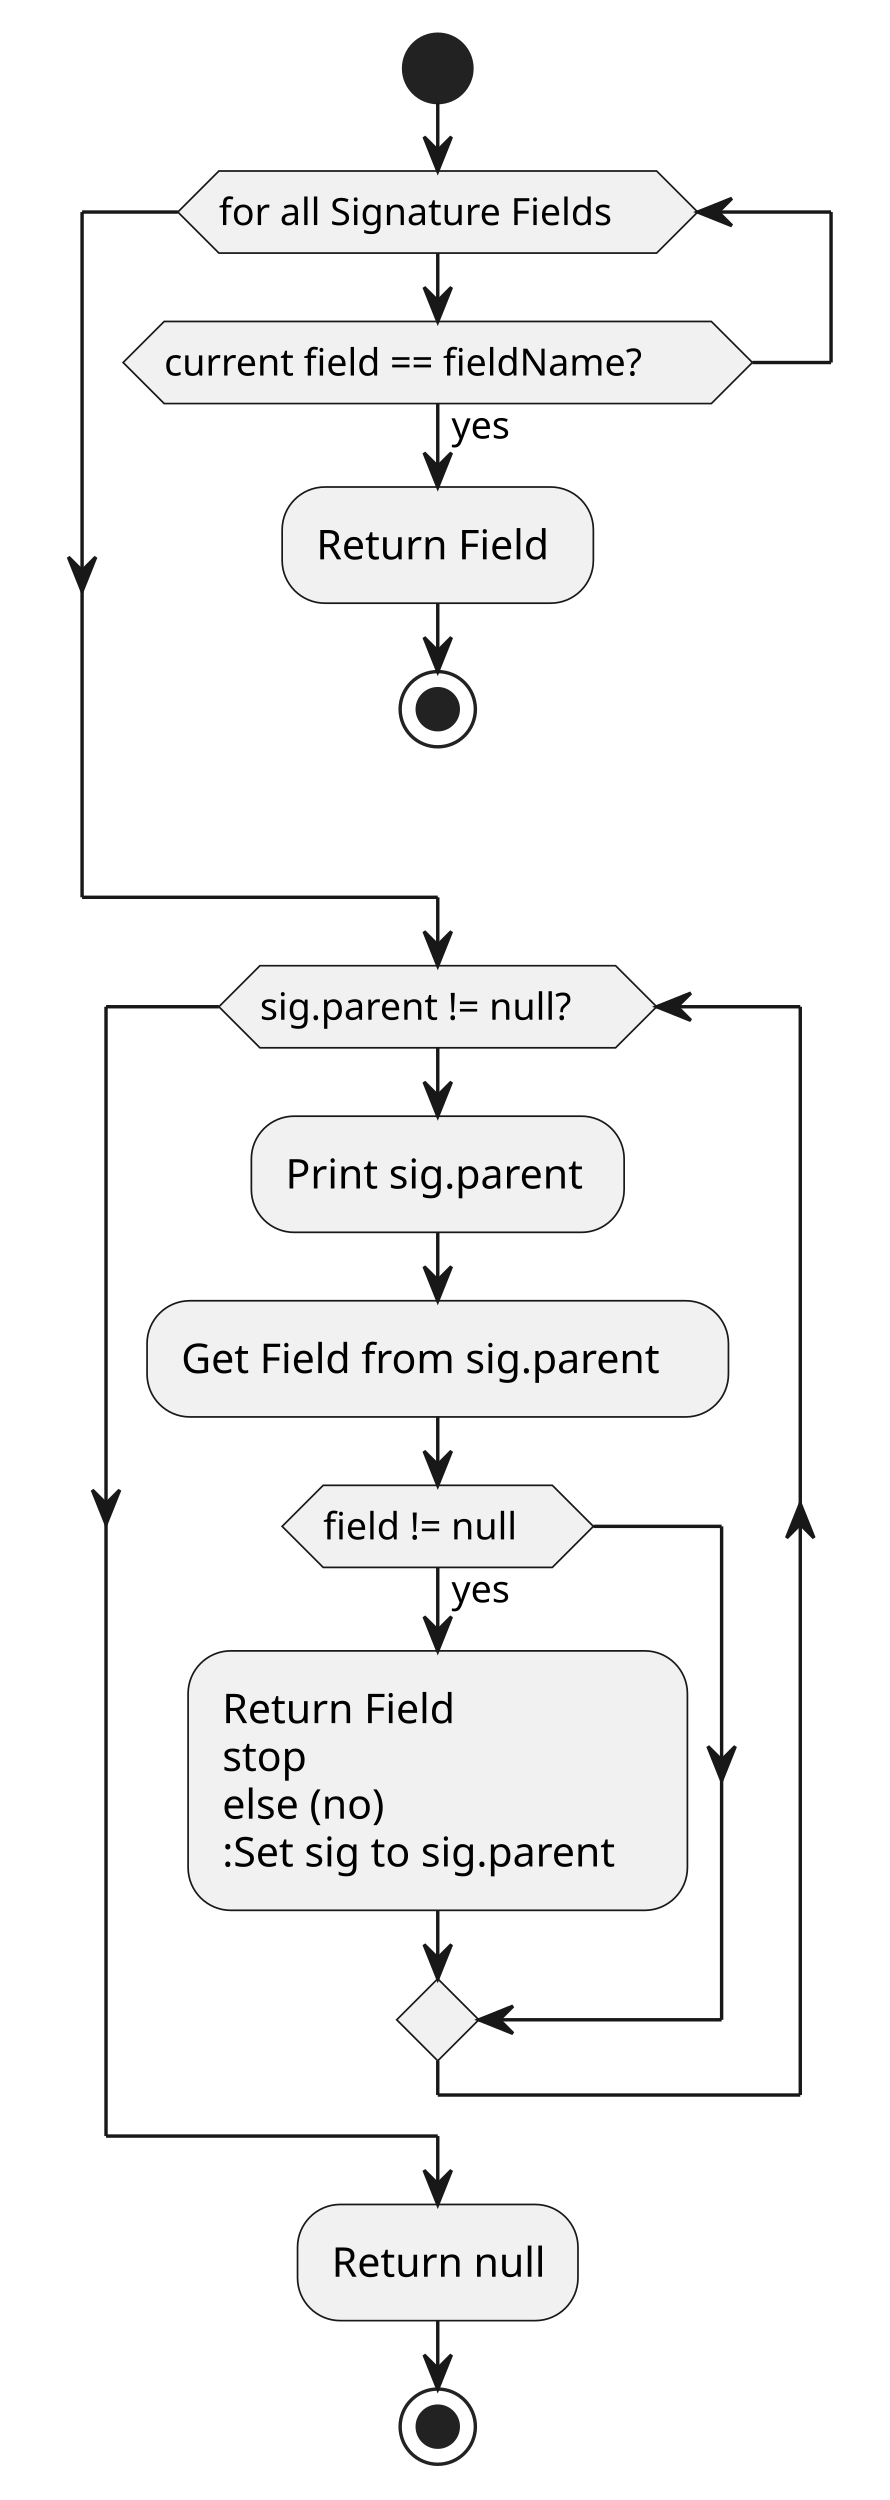
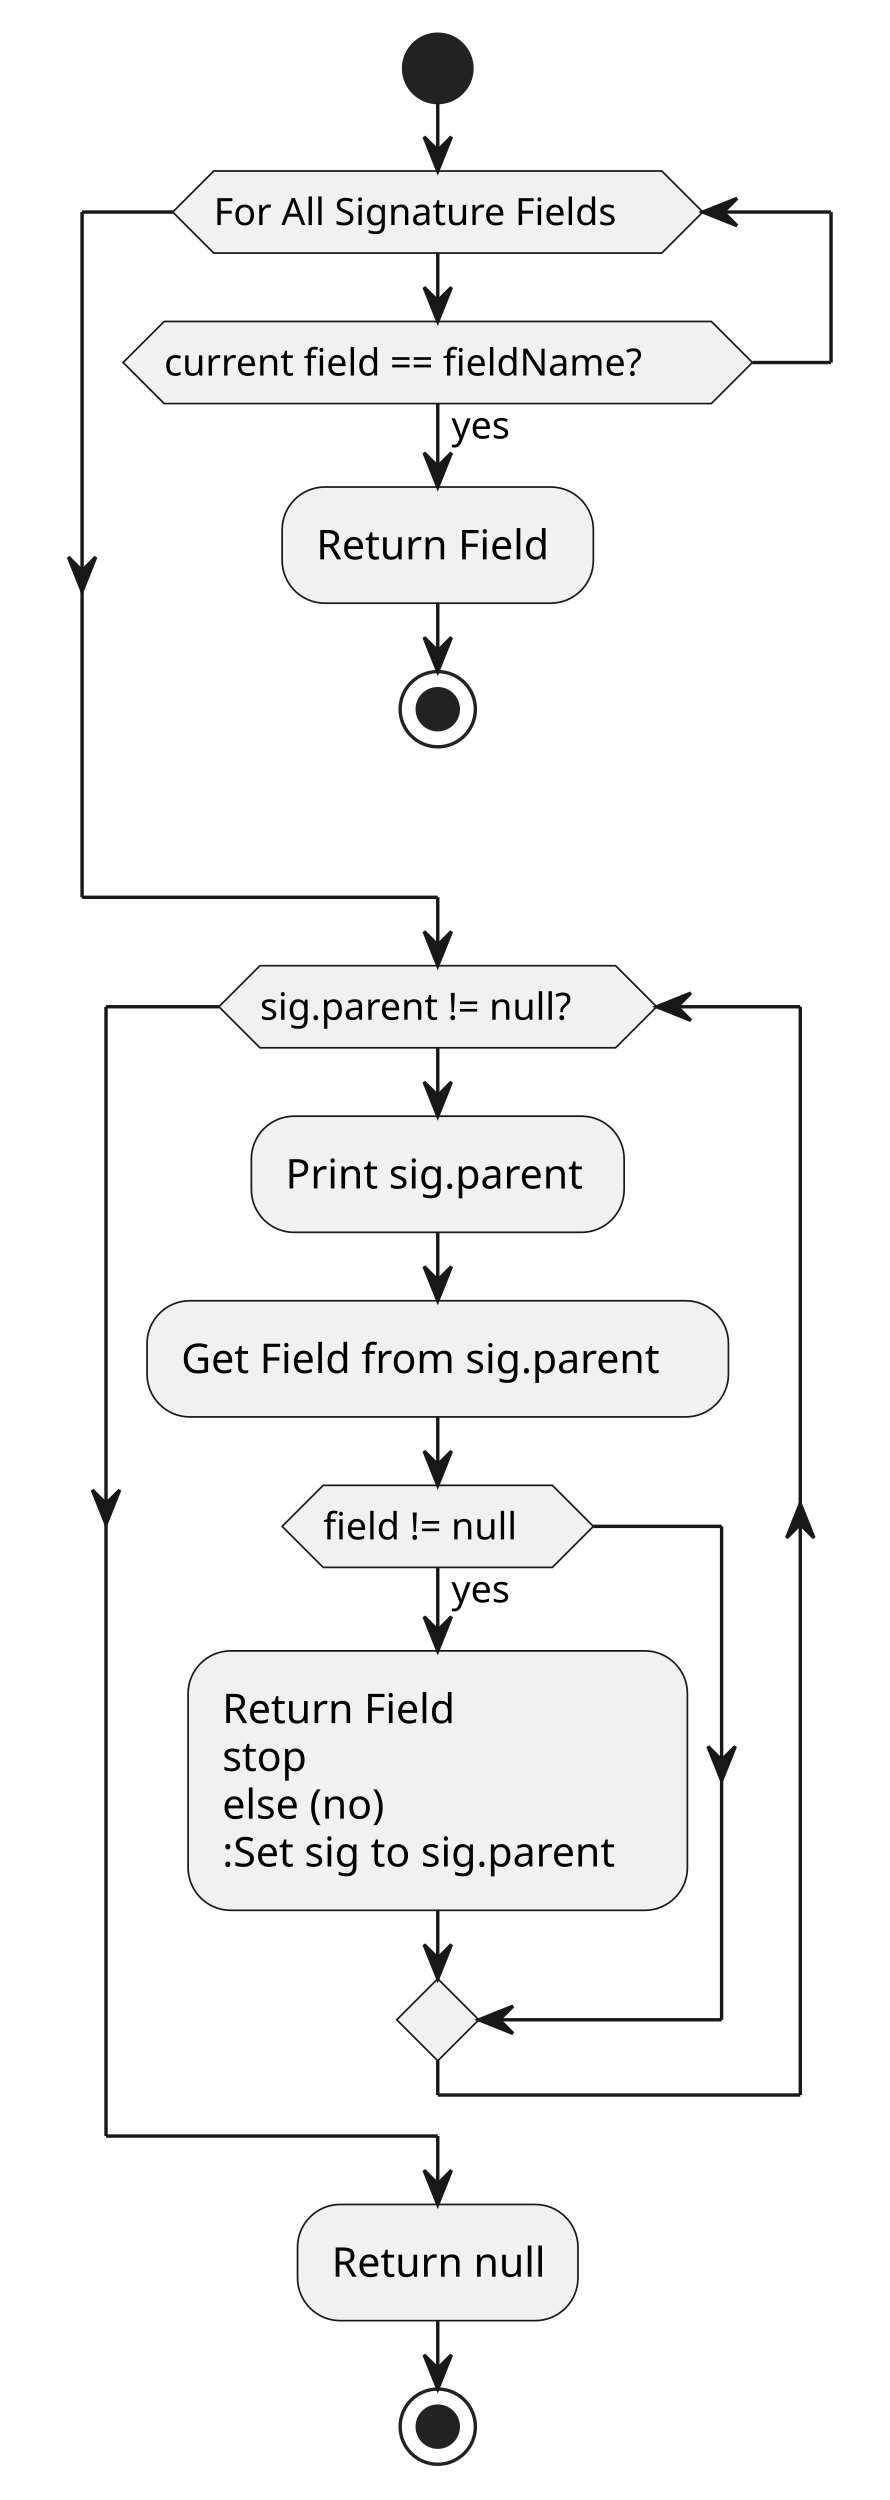
<svg xmlns="http://www.w3.org/2000/svg" contentStyleType="text/css" height="731px" preserveAspectRatio="none" style="width:260px;height:731px;background:#FFFFFF;" version="1.1" viewBox="0 0 260 731" width="260px" zoomAndPan="magnify">
  <defs />
  <g>
    <ellipse cx="128" cy="20" fill="#222222" rx="10" ry="10" style="stroke:#222222;stroke-width:1.0;" />
    <rect fill="#F1F1F1" height="33.969" rx="12.5" ry="12.5" style="stroke:#181818;stroke-width:0.5;" width="91" x="82.5" y="142.402" />
    <text fill="#000000" font-family="sans-serif" font-size="12" lengthAdjust="spacing" textLength="71" x="92.5" y="163.541">Return Field</text>
    <ellipse cx="128" cy="207.371" fill="none" rx="11" ry="11" style="stroke:#222222;stroke-width:1.0;" />
    <ellipse cx="128" cy="207.371" fill="#222222" rx="6" ry="6" style="stroke:#222222;stroke-width:1.0;" />
    <polygon fill="#F1F1F1" points="48,94,208,94,220,106,208,118,48,118,36,106,48,94" style="stroke:#181818;stroke-width:0.5;" />
    <text fill="#000000" font-family="sans-serif" font-size="11" lengthAdjust="spacing" textLength="21" x="132" y="128.21">yes</text>
    <text fill="#000000" font-family="sans-serif" font-size="11" lengthAdjust="spacing" textLength="160" x="48" y="109.808">current field == fieldName?</text>
-     <polygon fill="#F1F1F1" points="64,50,192,50,204,62,192,74,64,74,52,62,64,50" style="stroke:#181818;stroke-width:0.5;" />
-     <text fill="#000000" font-family="sans-serif" font-size="11" lengthAdjust="spacing" textLength="128" x="64" y="65.808">for all Signature Fields</text>
+     <polygon fill="#F1F1F1" points="62.5,50,193.5,50,205.5,62,193.5,74,62.5,74,50.5,62,62.5,50" style="stroke:#181818;stroke-width:0.5;" />
+     <text fill="#000000" font-family="sans-serif" font-size="11" lengthAdjust="spacing" textLength="131" x="62.5" y="65.808">For All Signature Fields</text>
    <rect fill="#F1F1F1" height="33.969" rx="12.5" ry="12.5" style="stroke:#181818;stroke-width:0.5;" width="109" x="73.5" y="326.371" />
    <text fill="#000000" font-family="sans-serif" font-size="12" lengthAdjust="spacing" textLength="89" x="83.5" y="347.51">Print sig.parent</text>
    <rect fill="#F1F1F1" height="33.969" rx="12.5" ry="12.5" style="stroke:#181818;stroke-width:0.5;" width="170" x="43" y="380.34" />
    <text fill="#000000" font-family="sans-serif" font-size="12" lengthAdjust="spacing" textLength="150" x="53" y="401.478">Get Field from sig.parent</text>
    <rect fill="#F1F1F1" height="75.875" rx="12.5" ry="12.5" style="stroke:#181818;stroke-width:0.5;" width="146" x="55" y="482.711" />
    <text fill="#000000" font-family="sans-serif" font-size="12" lengthAdjust="spacing" textLength="71" x="65" y="503.85">Return Field</text>
    <text fill="#000000" font-family="sans-serif" font-size="12" lengthAdjust="spacing" textLength="27" x="65" y="517.818">stop</text>
    <text fill="#000000" font-family="sans-serif" font-size="12" lengthAdjust="spacing" textLength="55" x="65" y="531.787">else (no)</text>
    <text fill="#000000" font-family="sans-serif" font-size="12" lengthAdjust="spacing" textLength="126" x="65" y="545.756">:Set sig to sig.parent</text>
    <polygon fill="#F1F1F1" points="94.5,434.309,161.5,434.309,173.5,446.309,161.5,458.309,94.5,458.309,82.5,446.309,94.5,434.309" style="stroke:#181818;stroke-width:0.5;" />
    <text fill="#000000" font-family="sans-serif" font-size="11" lengthAdjust="spacing" textLength="21" x="132" y="468.519">yes</text>
    <text fill="#000000" font-family="sans-serif" font-size="11" lengthAdjust="spacing" textLength="67" x="94.5" y="450.117">field != null</text>
    <polygon fill="#F1F1F1" points="128,578.586,140,590.586,128,602.586,116,590.586,128,578.586" style="stroke:#181818;stroke-width:0.5;" />
    <polygon fill="#F1F1F1" points="76,282.371,180,282.371,192,294.371,180,306.371,76,306.371,64,294.371,76,282.371" style="stroke:#181818;stroke-width:0.5;" />
    <text fill="#000000" font-family="sans-serif" font-size="11" lengthAdjust="spacing" textLength="104" x="76" y="298.179">sig.parent != null?</text>
    <rect fill="#F1F1F1" height="33.969" rx="12.5" ry="12.5" style="stroke:#181818;stroke-width:0.5;" width="82" x="87" y="644.586" />
    <text fill="#000000" font-family="sans-serif" font-size="12" lengthAdjust="spacing" textLength="62" x="97" y="665.725">Return null</text>
    <ellipse cx="128" cy="709.555" fill="none" rx="11" ry="11" style="stroke:#222222;stroke-width:1.0;" />
    <ellipse cx="128" cy="709.555" fill="#222222" rx="6" ry="6" style="stroke:#222222;stroke-width:1.0;" />
    <line style="stroke:#181818;stroke-width:1.0;" x1="128" x2="128" y1="176.371" y2="196.371" />
    <polygon fill="#181818" points="124,186.371,128,196.371,132,186.371,128,190.371" style="stroke:#181818;stroke-width:1.0;" />
    <line style="stroke:#181818;stroke-width:1.0;" x1="128" x2="128" y1="118" y2="142.402" />
    <polygon fill="#181818" points="124,132.402,128,142.402,132,132.402,128,136.402" style="stroke:#181818;stroke-width:1.0;" />
    <line style="stroke:#181818;stroke-width:1.0;" x1="220" x2="243" y1="106" y2="106" />
    <line style="stroke:#181818;stroke-width:1.0;" x1="243" x2="243" y1="62" y2="106" />
-     <line style="stroke:#181818;stroke-width:1.0;" x1="243" x2="204" y1="62" y2="62" />
-     <polygon fill="#181818" points="214,58,204,62,214,66,210,62" style="stroke:#181818;stroke-width:1.0;" />
+     <line style="stroke:#181818;stroke-width:1.0;" x1="243" x2="205.5" y1="62" y2="62" />
+     <polygon fill="#181818" points="215.5,58,205.5,62,215.5,66,211.5,62" style="stroke:#181818;stroke-width:1.0;" />
    <line style="stroke:#181818;stroke-width:1.0;" x1="128" x2="128" y1="74" y2="94" />
    <polygon fill="#181818" points="124,84,128,94,132,84,128,88" style="stroke:#181818;stroke-width:1.0;" />
-     <line style="stroke:#181818;stroke-width:1.0;" x1="52" x2="24" y1="62" y2="62" />
+     <line style="stroke:#181818;stroke-width:1.0;" x1="50.5" x2="24" y1="62" y2="62" />
    <polygon fill="#181818" points="20,162.887,24,172.887,28,162.887,24,166.887" style="stroke:#181818;stroke-width:1.0;" />
    <line style="stroke:#181818;stroke-width:1.0;" x1="24" x2="24" y1="62" y2="262.371" />
    <line style="stroke:#181818;stroke-width:1.0;" x1="24" x2="128" y1="262.371" y2="262.371" />
    <line style="stroke:#181818;stroke-width:1.0;" x1="128" x2="128" y1="262.371" y2="282.371" />
    <polygon fill="#181818" points="124,272.371,128,282.371,132,272.371,128,276.371" style="stroke:#181818;stroke-width:1.0;" />
    <line style="stroke:#181818;stroke-width:1.0;" x1="128" x2="128" y1="30" y2="50" />
    <polygon fill="#181818" points="124,40,128,50,132,40,128,44" style="stroke:#181818;stroke-width:1.0;" />
    <line style="stroke:#181818;stroke-width:1.0;" x1="128" x2="128" y1="360.34" y2="380.34" />
    <polygon fill="#181818" points="124,370.34,128,380.34,132,370.34,128,374.34" style="stroke:#181818;stroke-width:1.0;" />
    <line style="stroke:#181818;stroke-width:1.0;" x1="128" x2="128" y1="458.309" y2="482.711" />
    <polygon fill="#181818" points="124,472.711,128,482.711,132,472.711,128,476.711" style="stroke:#181818;stroke-width:1.0;" />
    <line style="stroke:#181818;stroke-width:1.0;" x1="173.5" x2="211" y1="446.309" y2="446.309" />
    <polygon fill="#181818" points="207,510.648,211,520.648,215,510.648,211,514.648" style="stroke:#181818;stroke-width:1.0;" />
    <line style="stroke:#181818;stroke-width:1.0;" x1="211" x2="211" y1="446.309" y2="590.586" />
    <line style="stroke:#181818;stroke-width:1.0;" x1="211" x2="140" y1="590.586" y2="590.586" />
    <polygon fill="#181818" points="150,586.586,140,590.586,150,594.586,146,590.586" style="stroke:#181818;stroke-width:1.0;" />
    <line style="stroke:#181818;stroke-width:1.0;" x1="128" x2="128" y1="558.586" y2="578.586" />
    <polygon fill="#181818" points="124,568.586,128,578.586,132,568.586,128,572.586" style="stroke:#181818;stroke-width:1.0;" />
    <line style="stroke:#181818;stroke-width:1.0;" x1="128" x2="128" y1="414.309" y2="434.309" />
    <polygon fill="#181818" points="124,424.309,128,434.309,132,424.309,128,428.309" style="stroke:#181818;stroke-width:1.0;" />
    <line style="stroke:#181818;stroke-width:1.0;" x1="128" x2="128" y1="306.371" y2="326.371" />
    <polygon fill="#181818" points="124,316.371,128,326.371,132,316.371,128,320.371" style="stroke:#181818;stroke-width:1.0;" />
    <line style="stroke:#181818;stroke-width:1.0;" x1="128" x2="128" y1="602.586" y2="612.586" />
    <line style="stroke:#181818;stroke-width:1.0;" x1="128" x2="234" y1="612.586" y2="612.586" />
    <polygon fill="#181818" points="230,449.68,234,439.68,238,449.68,234,445.68" style="stroke:#181818;stroke-width:1.0;" />
    <line style="stroke:#181818;stroke-width:1.0;" x1="234" x2="234" y1="294.371" y2="612.586" />
    <line style="stroke:#181818;stroke-width:1.0;" x1="234" x2="192" y1="294.371" y2="294.371" />
    <polygon fill="#181818" points="202,290.371,192,294.371,202,298.371,198,294.371" style="stroke:#181818;stroke-width:1.0;" />
    <line style="stroke:#181818;stroke-width:1.0;" x1="64" x2="31" y1="294.371" y2="294.371" />
    <polygon fill="#181818" points="27,435.68,31,445.68,35,435.68,31,439.68" style="stroke:#181818;stroke-width:1.0;" />
    <line style="stroke:#181818;stroke-width:1.0;" x1="31" x2="31" y1="294.371" y2="624.586" />
    <line style="stroke:#181818;stroke-width:1.0;" x1="31" x2="128" y1="624.586" y2="624.586" />
    <line style="stroke:#181818;stroke-width:1.0;" x1="128" x2="128" y1="624.586" y2="644.586" />
    <polygon fill="#181818" points="124,634.586,128,644.586,132,634.586,128,638.586" style="stroke:#181818;stroke-width:1.0;" />
    <line style="stroke:#181818;stroke-width:1.0;" x1="128" x2="128" y1="678.555" y2="698.555" />
    <polygon fill="#181818" points="124,688.555,128,698.555,132,688.555,128,692.555" style="stroke:#181818;stroke-width:1.0;" />
  </g>
</svg>
